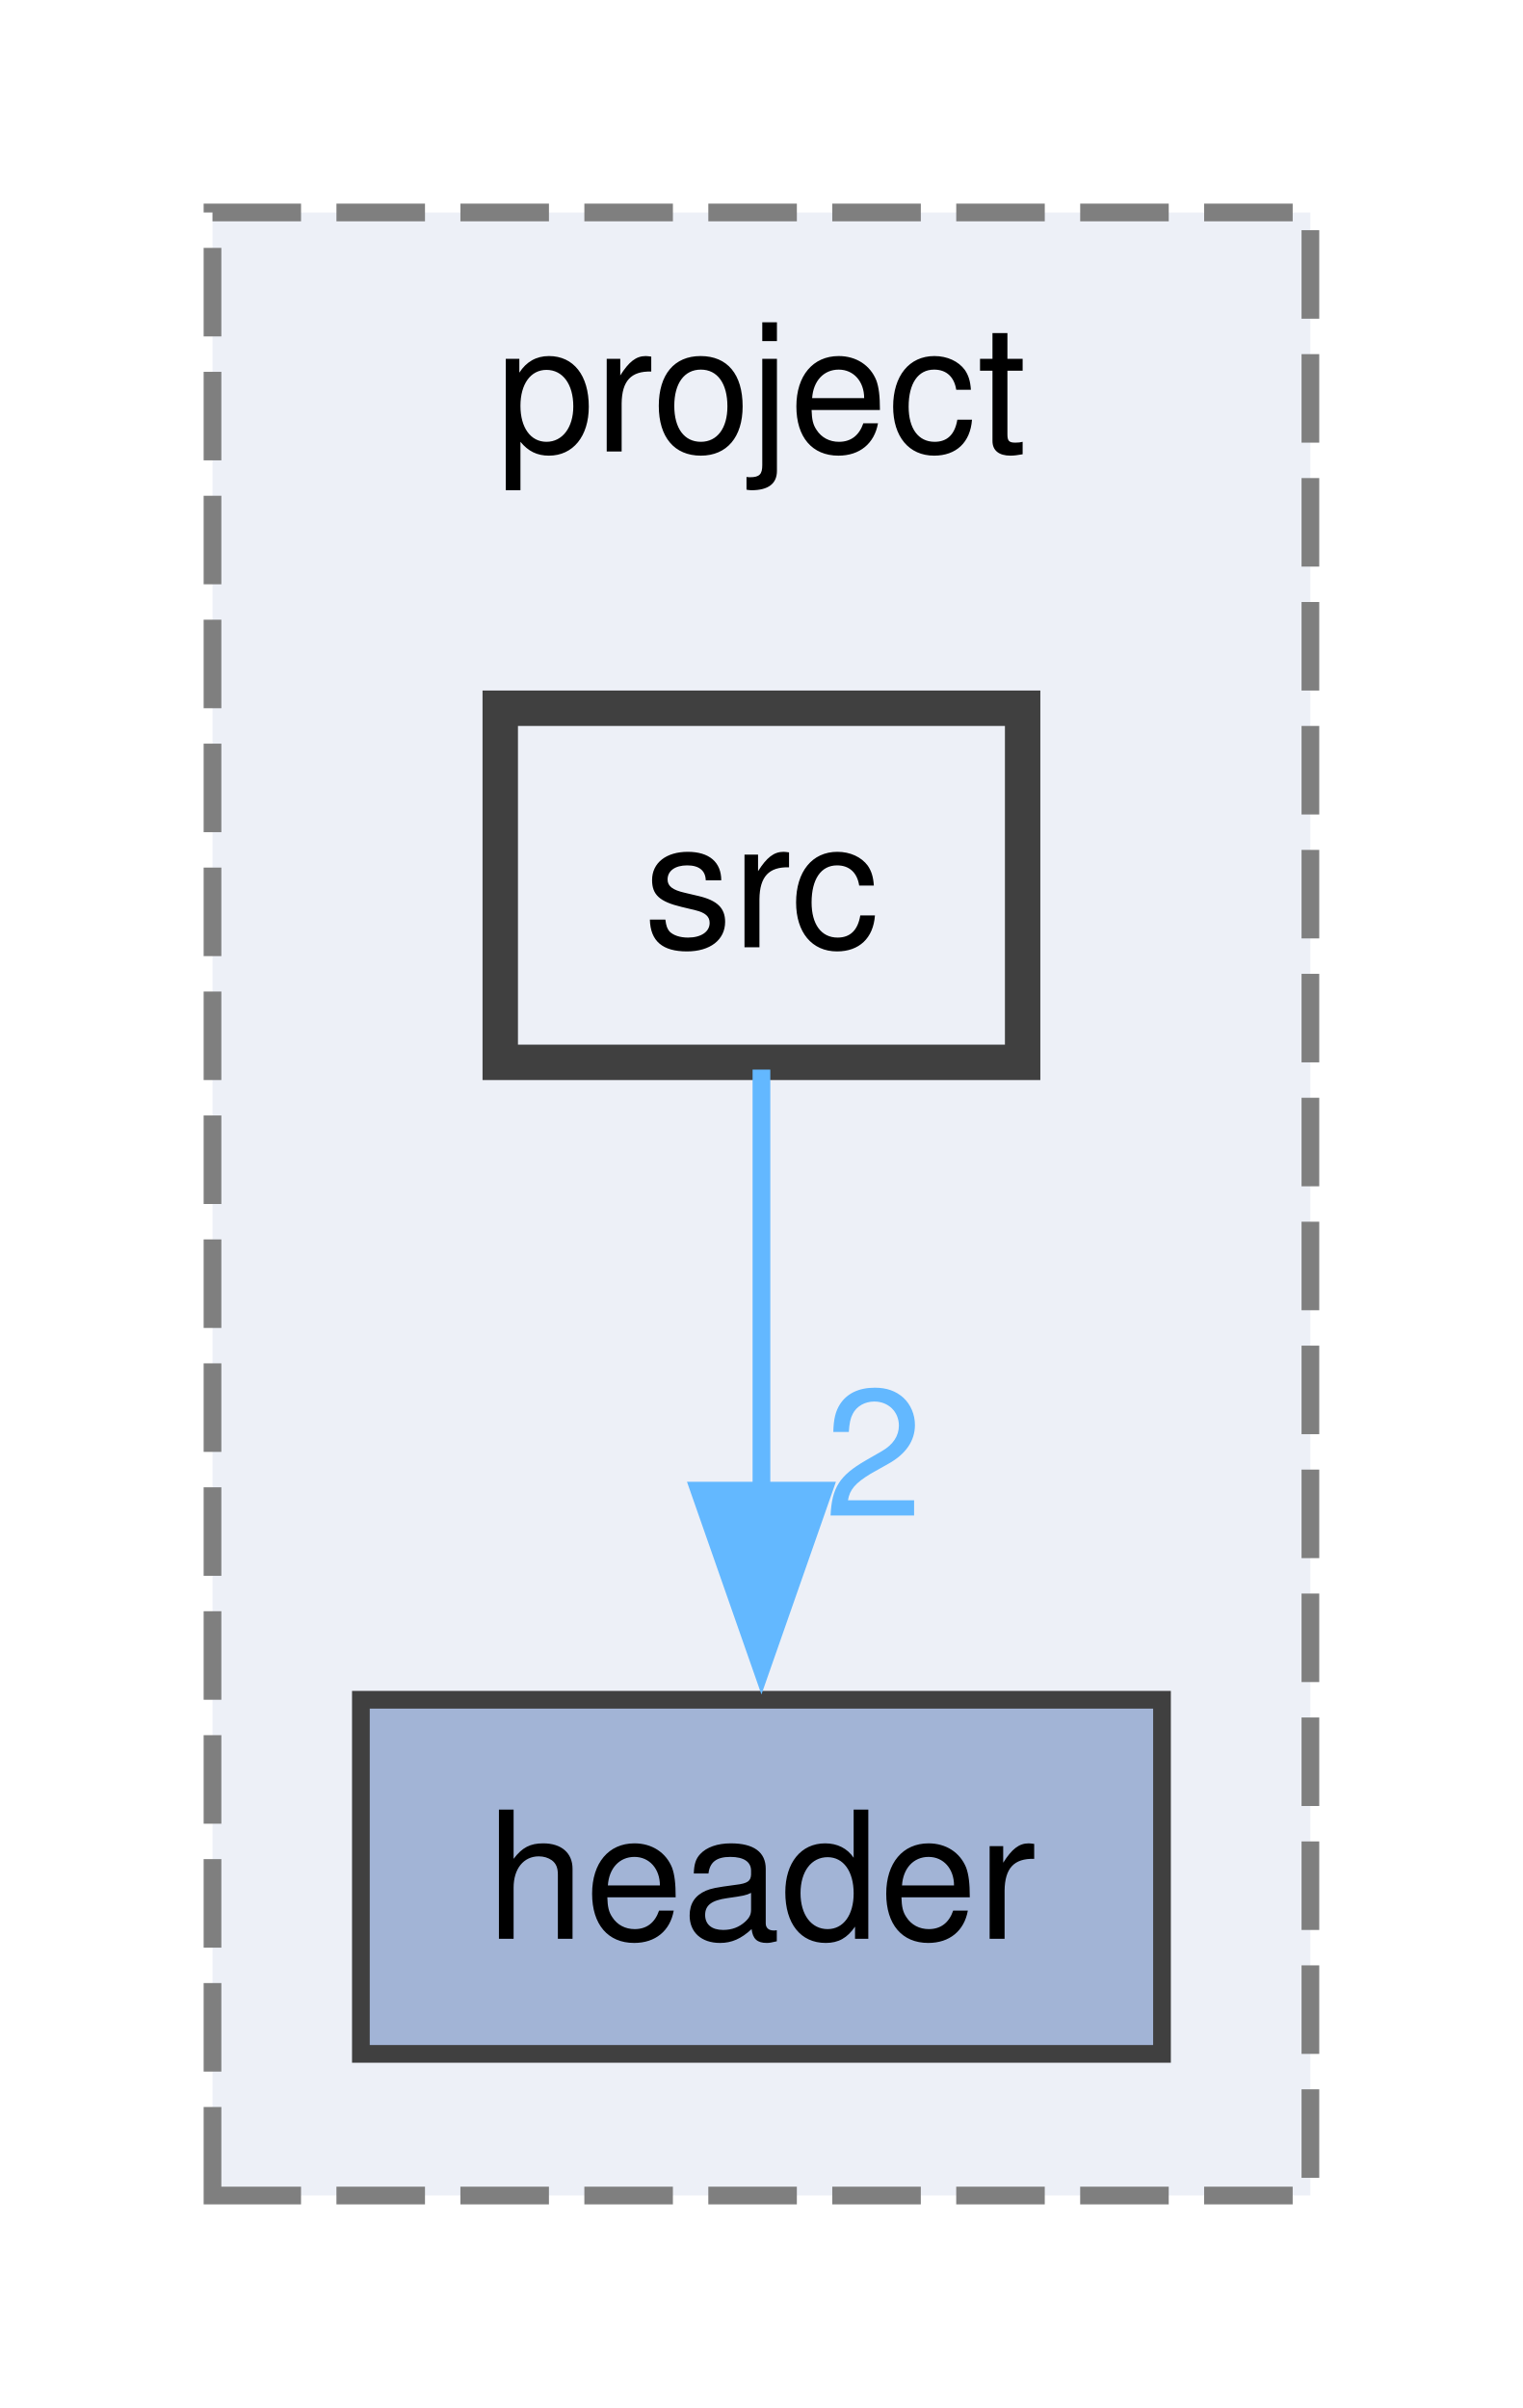
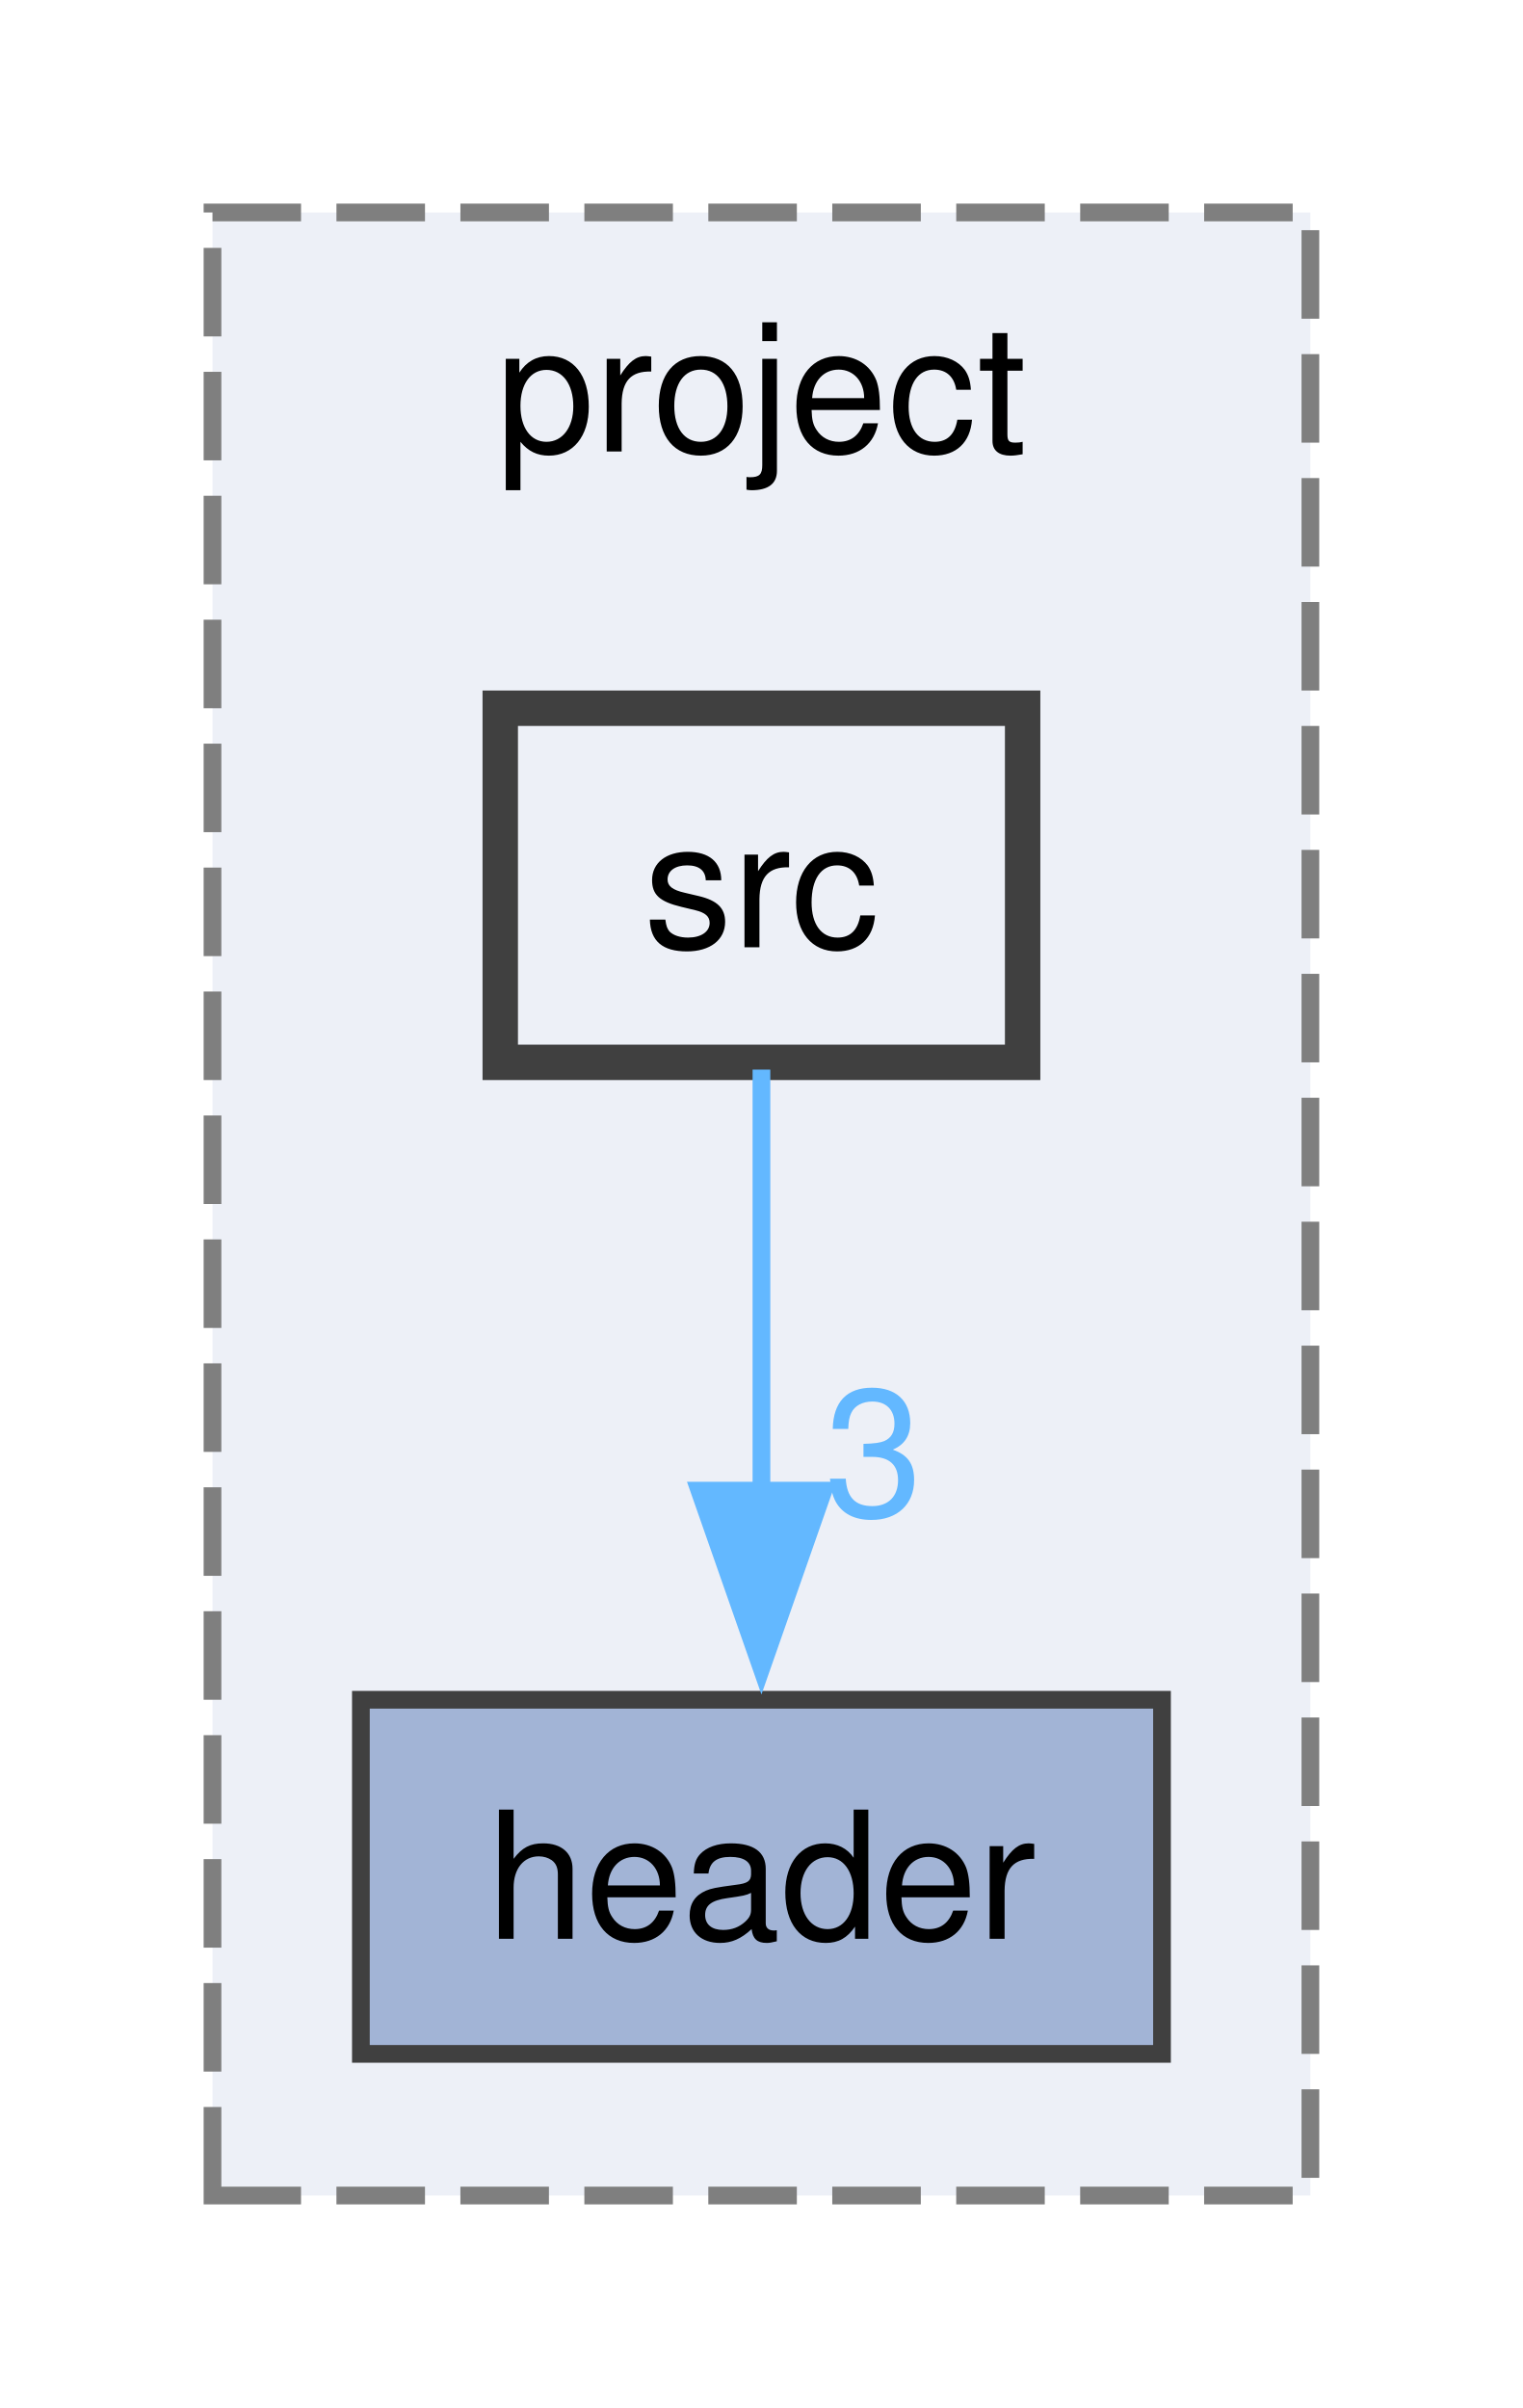
<svg xmlns="http://www.w3.org/2000/svg" xmlns:xlink="http://www.w3.org/1999/xlink" width="86pt" height="136pt" viewBox="0.00 0.00 86.00 136.00">
  <g id="graph0" class="graph" transform="scale(1 1) rotate(0) translate(4 132)">
    <g id="clust1" class="cluster">
      <g id="a_clust1">
        <a xlink:href="dir_00f0a3b1654669903f8939607e046ce9.html" xlink:title="project">
          <polygon fill="#edf0f7" stroke="#7f7f7f" stroke-dasharray="5,2" points="8,-8 8,-120 70,-120 70,-8 8,-8" />
          <text text-anchor="middle" x="39" y="-106.5" font-family="Helvetica,sans-Serif" font-size="10.00">project</text>
        </a>
      </g>
    </g>
    <g id="node1" class="node">
      <g id="a_node1">
        <a xlink:href="dir_a92ee7699e7d64a3614202b618972b19.html" xlink:title="header">
          <polygon fill="#a2b4d6" stroke="#404040" points="61.62,-36 16.38,-36 16.38,-16 61.62,-16 61.62,-36" />
          <text text-anchor="middle" x="39" y="-22.5" font-family="Helvetica,sans-Serif" font-size="10.00">header</text>
        </a>
      </g>
    </g>
    <g id="node2" class="node">
      <g id="a_node2">
        <a xlink:href="dir_637a21c8345a403cb83ed972b4e42671.html" xlink:title="src">
          <polygon fill="#edf0f7" stroke="#404040" stroke-width="2" points="53.75,-92 24.25,-92 24.25,-72 53.75,-72 53.75,-92" />
          <text text-anchor="middle" x="39" y="-78.5" font-family="Helvetica,sans-Serif" font-size="10.00">src</text>
        </a>
      </g>
    </g>
    <g id="edge1" class="edge">
      <path fill="none" stroke="#63b8ff" d="M39,-71.59C39,-65.01 39,-55.96 39,-47.73" />
      <polygon fill="#63b8ff" stroke="#63b8ff" points="42.5,-47.81 39,-37.81 35.5,-47.81 42.5,-47.81" />
      <g id="a_edge1-headlabel">
-         <a xlink:href="dir_000006_000000.html" xlink:title="2">
-           <text text-anchor="middle" x="45.34" y="-46.39" font-family="Helvetica,sans-Serif" font-size="10.00" fill="#63b8ff">2</text>
+         <a xlink:href="dir_000006_000000.html" xlink:title="3">
+           <text text-anchor="middle" x="45.34" y="-46.39" font-family="Helvetica,sans-Serif" font-size="10.00" fill="#63b8ff">3</text>
        </a>
      </g>
    </g>
  </g>
</svg>
